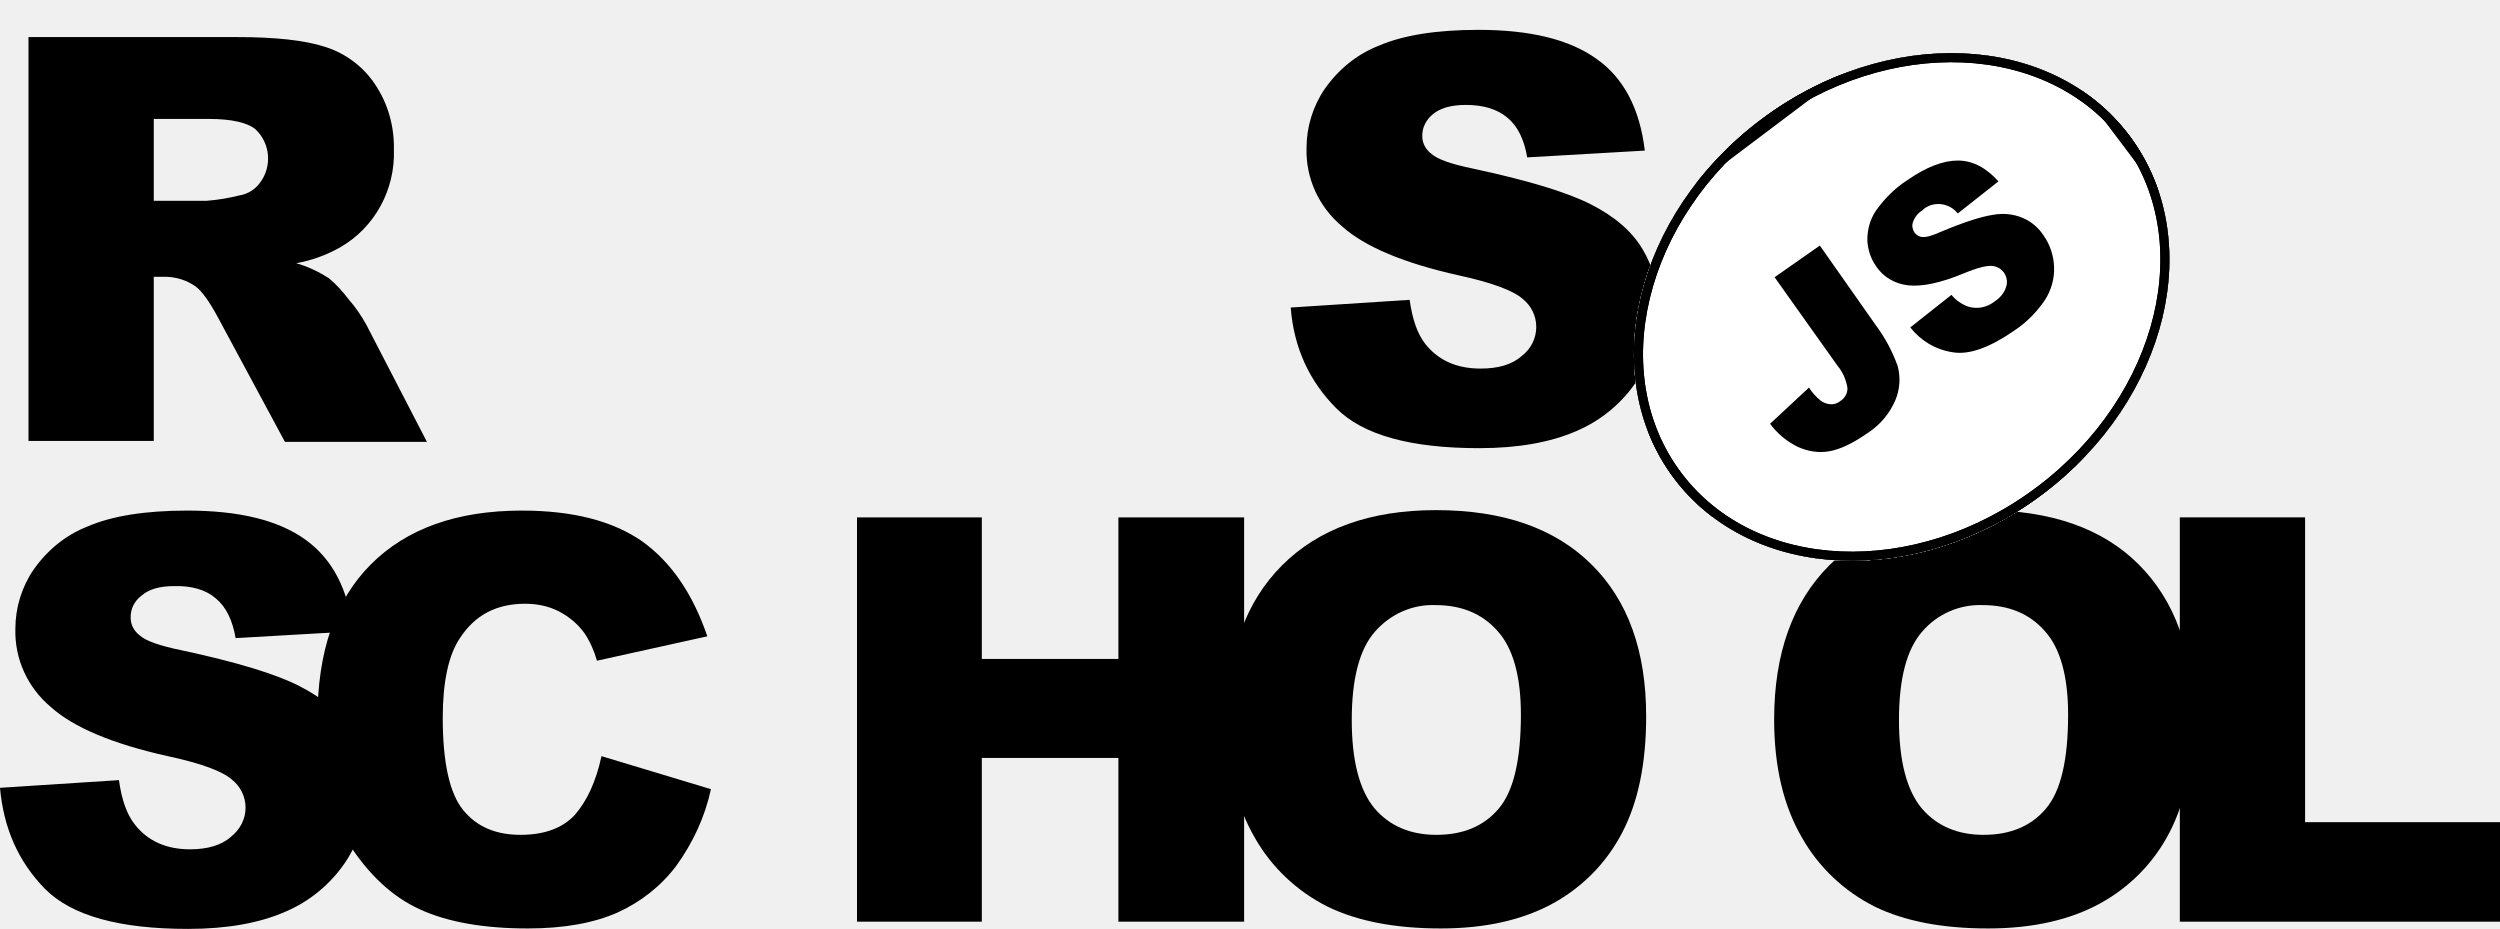
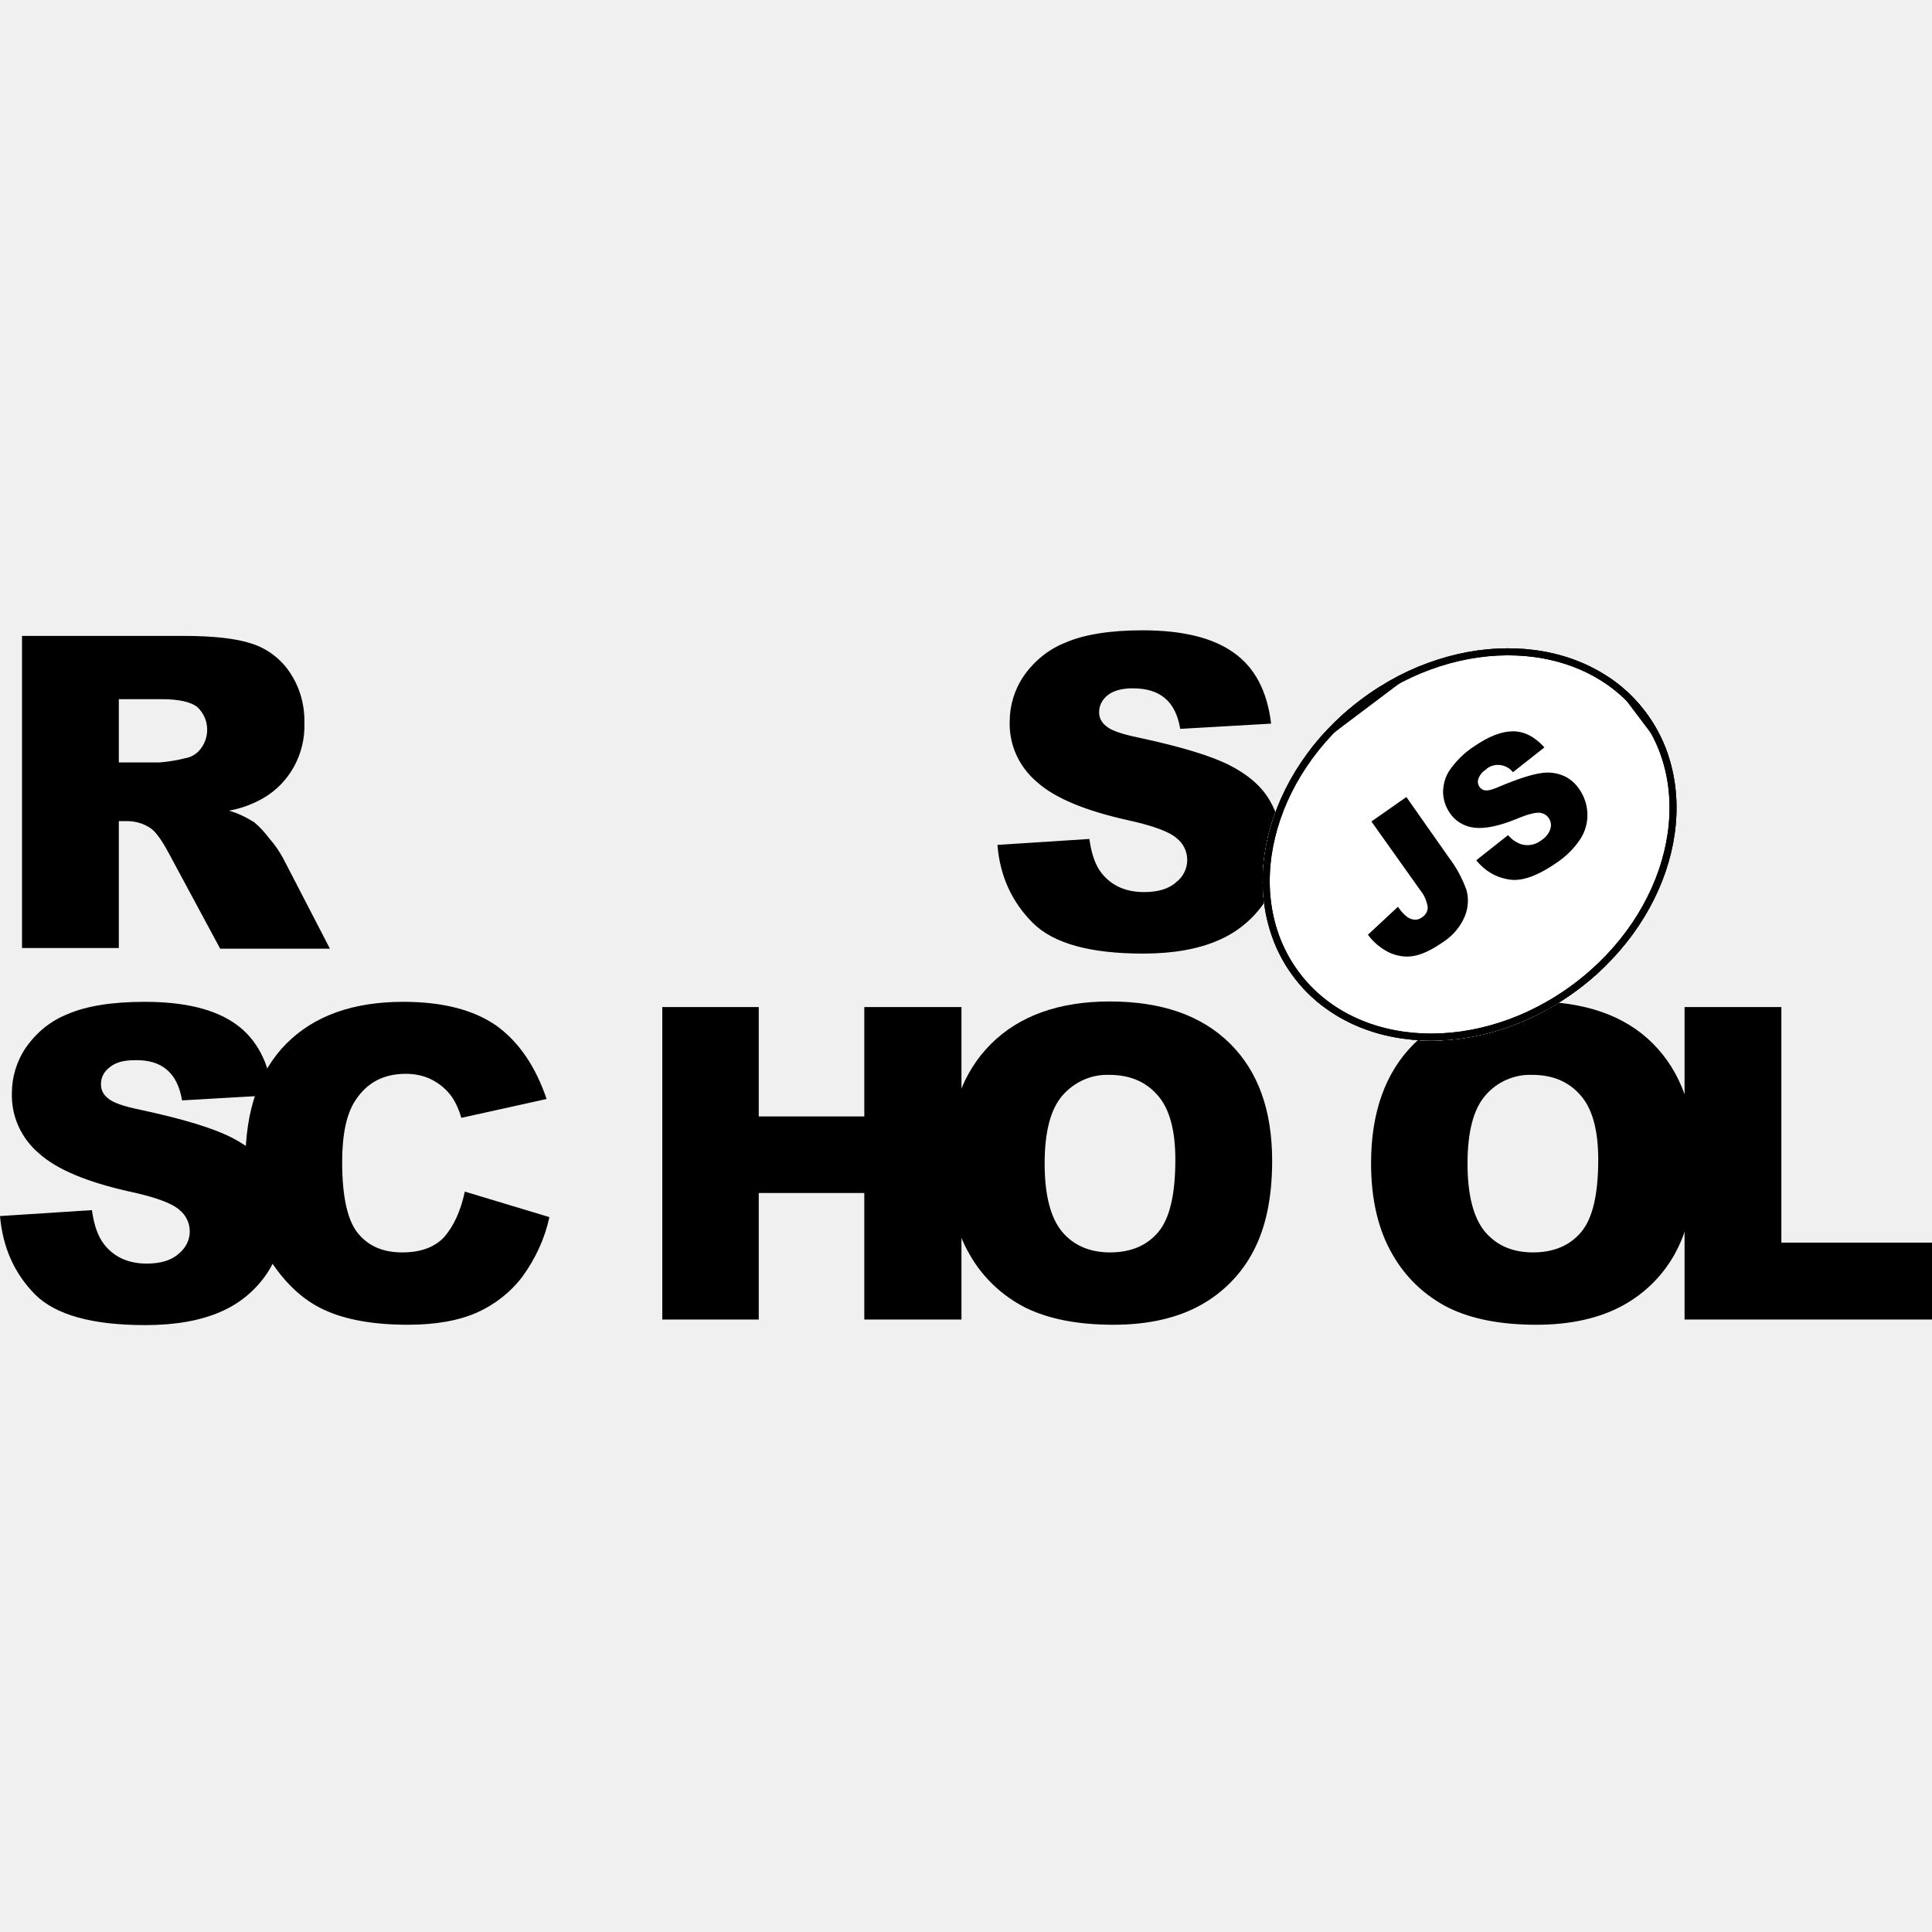
- <svg xmlns="http://www.w3.org/2000/svg" xmlns:xlink="http://www.w3.org/1999/xlink" id="Layer_1" viewBox="0 0 552.8 205.3">
+ <svg xmlns="http://www.w3.org/2000/svg" xmlns:xlink="http://www.w3.org/1999/xlink" width="50" height="50" id="Layer_1" viewBox="0 0 552.8 205.3">
  <style>.st0{fill:#fff}.st1{clip-path:url(#SVGID_2_)}.st2{clip-path:url(#SVGID_4_)}.st3{clip-path:url(#SVGID_6_)}.st4{clip-path:url(#SVGID_8_)}.st5{fill:#fff;stroke:#000;stroke-width:4;stroke-miterlimit:10}.st6{clip-path:url(#SVGID_8_)}.st6,.st7{fill:none;stroke:#000;stroke-width:4;stroke-miterlimit:10}.st8,.st9{clip-path:url(#SVGID_10_)}.st9{fill:none;stroke:#000;stroke-width:4;stroke-miterlimit:10}</style>
  <path d="M285.4 68l26.3-1.7c.6 4.3 1.7 7.5 3.5 9.8 2.9 3.6 6.9 5.4 12.2 5.4 3.9 0 7-.9 9.1-2.8 2-1.5 3.2-3.9 3.2-6.4 0-2.4-1.1-4.7-3-6.2-2-1.8-6.7-3.6-14.1-5.2-12.1-2.7-20.8-6.3-25.9-10.9-5.1-4.3-8-10.6-7.8-17.3 0-4.6 1.4-9.2 4-13 3-4.3 7.1-7.7 12-9.6 5.3-2.3 12.7-3.5 22-3.5 11.4 0 20.1 2.1 26.1 6.4 6 4.2 9.6 11 10.7 20.3l-26 1.5c-.7-4-2.1-6.9-4.4-8.8s-5.3-2.8-9.2-2.8c-3.2 0-5.6.7-7.2 2-1.5 1.2-2.5 3-2.4 5 0 1.5.8 2.9 2 3.8 1.3 1.2 4.4 2.3 9.3 3.3 12.1 2.6 20.7 5.2 26 7.9 5.3 2.7 9.1 6 11.4 9.9 2.4 4 3.6 8.6 3.5 13.3 0 5.6-1.6 11.2-4.8 15.9-3.3 4.9-7.9 8.7-13.3 11-5.7 2.5-12.9 3.8-21.5 3.8-15.2 0-25.7-2.9-31.6-8.8S286.1 77 285.4 68zM6.3 97.6V8.2h46.1c8.5 0 15.1.7 19.6 2.2 4.4 1.4 8.3 4.3 10.9 8.2 2.9 4.3 4.3 9.3 4.2 14.5.3 8.8-4.2 17.2-11.9 21.6-3 1.7-6.3 2.9-9.7 3.5 2.5.7 5 1.9 7.2 3.3 1.7 1.4 3.1 3 4.4 4.7 1.5 1.7 2.8 3.6 3.9 5.6l13.4 25.9H63L48.2 70.2c-1.9-3.5-3.5-5.8-5-6.9-2-1.4-4.4-2.1-6.8-2.1H34v36.3H6.3zM34 44.4h11.7c2.5-.2 4.9-.6 7.3-1.2 1.8-.3 3.4-1.3 4.5-2.8 2.7-3.6 2.3-8.7-1-11.8-1.8-1.5-5.3-2.3-10.3-2.3H34v18.1zM0 174.2l26.3-1.7c.6 4.3 1.7 7.5 3.5 9.8 2.8 3.6 6.9 5.5 12.2 5.5 3.9 0 7-.9 9.1-2.8 2-1.6 3.2-3.9 3.2-6.4 0-2.4-1.1-4.7-3-6.2-2-1.8-6.7-3.6-14.2-5.2-12.1-2.7-20.8-6.3-25.9-10.9-5.1-4.3-8-10.6-7.8-17.3 0-4.6 1.4-9.2 4-13 3-4.3 7.1-7.7 12-9.6 5.3-2.3 12.7-3.5 22-3.5 11.4 0 20.1 2.1 26.1 6.4s9.5 11 10.6 20.3l-26 1.5c-.7-4-2.1-6.9-4.4-8.8-2.2-1.9-5.3-2.8-9.2-2.7-3.2 0-5.6.7-7.2 2.1-1.6 1.2-2.5 3-2.4 5 0 1.5.8 2.9 2 3.8 1.3 1.2 4.4 2.3 9.3 3.3 12.1 2.6 20.7 5.2 26 7.9 5.3 2.7 9.1 6 11.4 9.9 2.4 4 3.6 8.6 3.6 13.2 0 5.6-1.7 11.1-4.8 15.8-3.3 4.9-7.9 8.7-13.3 11-5.7 2.5-12.9 3.8-21.5 3.8-15.2 0-25.7-2.9-31.6-8.8-5.9-6-9.2-13.4-10-22.4z" />
  <path d="M133 167.2l24.2 7.3c-1.3 6.1-4 11.9-7.7 17-3.4 4.5-7.9 8-13 10.3-5.2 2.3-11.8 3.5-19.8 3.5-9.7 0-17.7-1.4-23.8-4.2-6.2-2.8-11.5-7.8-16-14.9-4.5-7.1-6.7-16.2-6.7-27.3 0-14.8 3.9-26.2 11.8-34.1s19-11.9 33.4-11.9c11.3 0 20.1 2.3 26.6 6.8 6.4 4.6 11.2 11.6 14.4 21l-24.4 5.4c-.6-2.1-1.5-4.2-2.7-6-1.5-2.1-3.4-3.7-5.7-4.9-2.3-1.2-4.9-1.7-7.5-1.7-6.3 0-11.1 2.5-14.4 7.6-2.5 3.7-3.8 9.6-3.8 17.6 0 9.9 1.5 16.7 4.5 20.4 3 3.7 7.2 5.5 12.7 5.5 5.3 0 9.3-1.5 12-4.4 2.7-3.1 4.7-7.4 5.9-13zm56.5-52.8h27.6v31.3h30.2v-31.3h27.8v89.4h-27.8v-36.2h-30.2v36.2h-27.6v-89.4z" />
  <path d="M271.3 159.1c0-14.6 4.1-26 12.2-34.1 8.1-8.1 19.5-12.2 34-12.2 14.9 0 26.3 4 34.4 12S364 144 364 158.4c0 10.5-1.8 19-5.3 25.7-3.4 6.6-8.7 12-15.2 15.6-6.7 3.7-15 5.6-24.9 5.6-10.1 0-18.4-1.6-25-4.8-6.8-3.4-12.4-8.7-16.1-15.2-4.1-7-6.2-15.7-6.2-26.2zm27.6.1c0 9 1.7 15.5 5 19.5 3.3 3.9 7.9 5.9 13.7 5.9 5.9 0 10.5-1.9 13.8-5.8s4.9-10.8 4.9-20.8c0-8.4-1.7-14.6-5.1-18.4-3.4-3.9-8-5.8-13.8-5.8-5.1-.2-10 2-13.4 5.9-3.4 3.9-5.1 10.4-5.1 19.5zm93.4-.1c0-14.6 4.1-26 12.2-34.1 8.1-8.1 19.5-12.2 34-12.2 14.9 0 26.4 4 34.4 12S485 144 485 158.4c0 10.5-1.8 19-5.3 25.7-3.4 6.6-8.7 12-15.2 15.6-6.7 3.7-15 5.6-24.9 5.6-10.1 0-18.4-1.6-25-4.8-6.8-3.4-12.4-8.7-16.1-15.2-4.1-7-6.2-15.7-6.2-26.2zm27.6.1c0 9 1.7 15.5 5 19.5 3.3 3.9 7.9 5.9 13.7 5.9 5.9 0 10.5-1.9 13.8-5.8 3.3-3.9 4.9-10.8 4.9-20.8 0-8.4-1.7-14.6-5.1-18.4-3.4-3.9-8-5.8-13.8-5.8-5.1-.2-10.1 2-13.4 5.9-3.4 3.9-5.1 10.4-5.1 19.5z" />
  <path d="M482.1 114.4h27.6v67.4h43.1v22H482v-89.4z" />
  <ellipse transform="rotate(-37.001 420.46 67.88)" class="st0" cx="420.5" cy="67.9" rx="63" ry="51.8" />
  <defs>
    <ellipse id="SVGID_1_" transform="rotate(-37.001 420.46 67.88)" cx="420.5" cy="67.9" rx="63" ry="51.8" />
  </defs>
  <clipPath id="SVGID_2_">
    <use xlink:href="#SVGID_1_" overflow="visible" />
  </clipPath>
  <g class="st1">
    <path transform="rotate(-37.001 420.82 68.353)" class="st0" d="M330.9-14.2h179.8v165.1H330.9z" />
    <g id="Layer_2_1_">
      <defs>
        <path id="SVGID_3_" transform="rotate(-37.001 420.82 68.353)" d="M330.9-14.2h179.8v165.1H330.9z" />
      </defs>
      <clipPath id="SVGID_4_">
        <use xlink:href="#SVGID_3_" overflow="visible" />
      </clipPath>
      <g id="Layer_1-2" class="st2">
        <ellipse transform="rotate(-37.001 420.46 67.88)" class="st0" cx="420.5" cy="67.9" rx="63" ry="51.8" />
        <defs>
          <ellipse id="SVGID_5_" transform="rotate(-37.001 420.46 67.88)" cx="420.5" cy="67.9" rx="63" ry="51.8" />
        </defs>
        <clipPath id="SVGID_6_">
          <use xlink:href="#SVGID_5_" overflow="visible" />
        </clipPath>
        <g class="st3">
          <path transform="rotate(-37 420.799 68.802)" class="st0" d="M357.8 17h125.9v103.7H357.8z" />
          <defs>
            <path id="SVGID_7_" transform="rotate(-37 420.799 68.802)" d="M357.8 17h125.9v103.7H357.8z" />
          </defs>
          <clipPath id="SVGID_8_">
            <use xlink:href="#SVGID_7_" overflow="visible" />
          </clipPath>
          <g class="st4">
            <ellipse transform="rotate(-37.001 420.46 67.88)" class="st5" cx="420.5" cy="67.9" rx="63" ry="51.8" />
          </g>
          <path transform="rotate(-37 420.799 68.802)" class="st6" d="M357.8 17h125.9v103.7H357.8z" />
          <ellipse transform="rotate(-37.001 420.46 67.88)" class="st7" cx="420.5" cy="67.9" rx="63" ry="51.8" />
          <path transform="rotate(-37 420.799 68.802)" class="st0" d="M357.8 17h125.9v103.7H357.8z" />
          <defs>
            <path id="SVGID_9_" transform="rotate(-37 420.799 68.802)" d="M357.8 17h125.9v103.7H357.8z" />
          </defs>
          <clipPath id="SVGID_10_">
            <use xlink:href="#SVGID_9_" overflow="visible" />
          </clipPath>
          <g class="st8">
            <ellipse transform="rotate(-37.001 420.46 67.88)" class="st5" cx="420.5" cy="67.9" rx="63" ry="51.8" />
          </g>
          <path transform="rotate(-37 420.799 68.802)" class="st9" d="M357.8 17h125.9v103.7H357.8z" />
          <path transform="rotate(-37.001 420.82 68.353)" class="st7" d="M330.9-14.2h179.8v165.1H330.9z" />
        </g>
        <ellipse transform="rotate(-37.001 420.46 67.88)" class="st7" cx="420.5" cy="67.9" rx="63" ry="51.8" />
        <path d="M392.4 61.3l10-7 12.3 17.5c2.1 2.8 3.7 5.8 4.9 9.1.7 2.5.5 5.2-.5 7.6-1.3 3-3.4 5.5-6.2 7.3-3.3 2.3-6.1 3.6-8.5 4-2.3.4-4.7 0-6.9-1-2.4-1.2-4.5-2.9-6.1-5.1l8.6-8c.7 1.1 1.6 2.1 2.6 2.9.7.5 1.5.8 2.4.8.7 0 1.4-.3 1.9-.7 1-.6 1.7-1.8 1.6-3-.3-1.7-1-3.4-2.1-4.7l-14-19.7zm30 11.1l9.1-7.2c1 1.2 2.3 2.1 3.7 2.6 2 .6 4.1.2 5.8-1.1 1.2-.8 2.2-1.9 2.6-3.3.6-1.8-.4-3.8-2.2-4.4-.3-.1-.6-.2-.9-.2-1.2-.1-3.3.4-6.4 1.7-5.1 2.1-9.1 2.9-12.1 2.6-2.9-.3-5.6-1.8-7.2-4.3-1.2-1.7-1.8-3.7-1.9-5.7 0-2.3.6-4.6 1.9-6.5 1.9-2.7 4.2-5 7-6.8 4.2-2.9 7.9-4.3 11.1-4.3 3.2 0 6.2 1.5 9 4.6l-9 7.1c-1.8-2.3-5.2-2.8-7.5-1l-.3.3c-1 .6-1.7 1.5-2.1 2.6-.3.8-.1 1.7.4 2.4.4.5 1 .9 1.7.9.8.1 2.2-.3 4.2-1.2 5-2.1 8.8-3.3 11.4-3.7 2.2-.4 4.5-.2 6.6.7 1.9.8 3.5 2.2 4.6 3.9 1.4 2 2.2 4.4 2.3 6.9.1 2.6-.6 5.1-2 7.3-1.8 2.7-4.1 5-6.8 6.8-5.5 3.8-10 5.4-13.6 4.8-3.9-.6-7.1-2.6-9.4-5.5z" />
      </g>
    </g>
  </g>
</svg>
